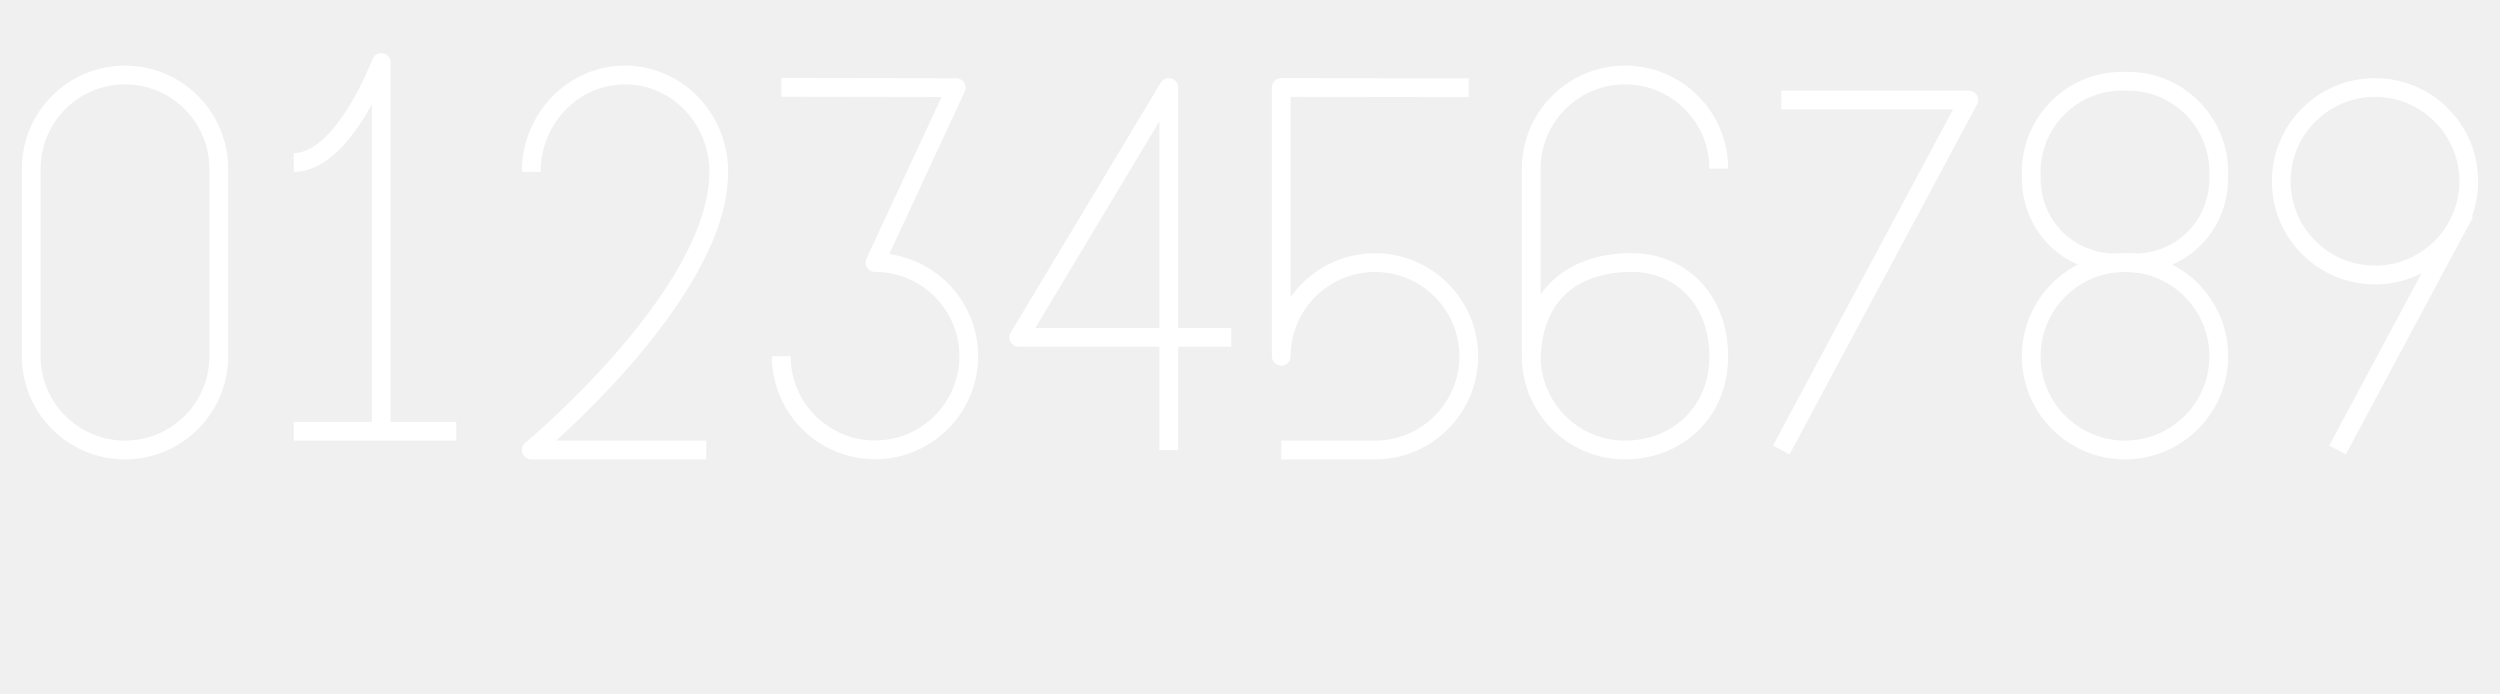
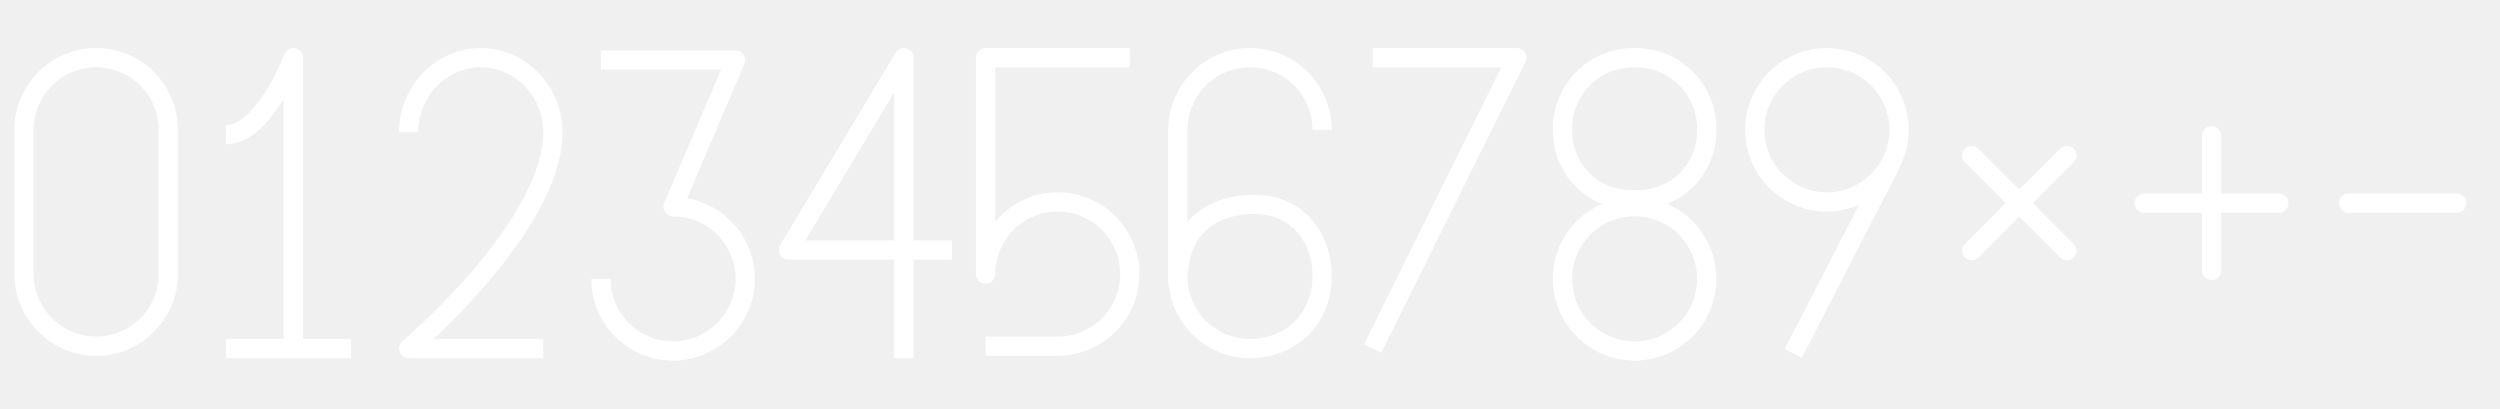
- <svg xmlns="http://www.w3.org/2000/svg" width="400px" height="111px" viewBox="0 0 400 111" version="1.1">
-   <defs />
-   <g id="Page-1" stroke="none" stroke-width="1" fill="none" fill-rule="evenodd" stroke-linejoin="round">
-     <g id="Numbers" stroke="#FFFFFF" stroke-width="3">
-       <g id="0" transform="translate(5, 12)">
-         <rect id="Rectangle" x="0" y="0" width="30" height="60" rx="15" />
-       </g>
-       <g id="1" transform="translate(47, 10)">
-         <path d="M0,16 C8,16 14,0 14,0 L14,58" id="Path-4" />
-         <path d="M0,59 L26,59" id="Path-5" />
-       </g>
-       <g id="2" transform="translate(85, 12)">
-         <path d="M0,15.503 C0,6.941 6.733,0 15,0 C23.284,0 30,6.941 30,15.503 C30,35.172 0,60 0,60 L28,60" id="Rectangle-Copy" />
-       </g>
-       <g id="3" transform="translate(125, 13)">
-         <path d="M2.6358371e-15,0.977 L28,1.023 L15,29.001 C23.284,29.001 30,35.728 30,43.989 C30,52.266 23.267,58.977 15,58.977 C6.716,58.977 0,52.25 0,43.989" id="Rectangle-Copy-2" />
-       </g>
-       <g id="4" transform="translate(163, 14)">
-         <polyline id="Path-2" points="34 39.976 0 39.976 24 0 24 58" />
-       </g>
-       <g id="5" transform="translate(205, 14)">
-         <path d="M30,0.034 L3.55358655e-15,0 L0,43.009 C0,34.73 6.733,28.018 15,28.018 C23.284,28.018 30,34.746 30,43.009 C30,51.288 23.267,58 15,58 L0,58" id="Rectangle-Copy-3" />
-       </g>
-       <g id="6" transform="translate(245, 12)">
-         <path d="M0,46 C0,34 8,30 16,30 C24,30 30,36 30,45.014 C30,54.028 23.267,60 15,60 C6.716,60 0,53.292 0,45.014 L0,14.986 C0,6.709 6.733,0 15,0 C23.284,0 30,6.708 30,14.986" id="Rectangle-Copy-4" />
-       </g>
-       <g id="7" transform="translate(285, 16)">
-         <polyline id="Path-3" points="0 0 30 0 0 56" />
-       </g>
-       <g id="8" transform="translate(325, 13)">
-         <rect id="Rectangle" x="0" y="29" width="30" height="30" rx="15" />
-         <path d="M0,14.517 C0,6.499 6.51,0 14.517,0 L15.483,0 C23.501,0 30,6.51 30,14.517 L30,15.483 C30,23.501 23.508,29.567 15.516,29.034 L15,29 L14.484,29.034 C6.485,29.568 0,23.49 0,15.483 L0,14.517 Z" id="Rectangle-Copy-5" />
-       </g>
-       <g id="9" transform="translate(365, 14)">
-         <rect id="Rectangle-Copy-5" x="0" y="0" width="30" height="30" rx="15" />
-         <path d="M29.349,20.015 L9,58" id="Path-3" />
-       </g>
+ <svg xmlns="http://www.w3.org/2000/svg" width="1040" height="170">
+   <g fill="none" stroke="#FFF" stroke-width="8" stroke-linejoin="round">
+     <rect width="60" height="120" rx="30" transform="translate(10 24)" />
+     <path d="M94 56c16 0 28-32 28-32v119m-28 2h52m24-90c0-17 13.5-31 30-31 16.6 0 30 14 30 31 0 39.3-60 90-60 90h56m24-120h56l-26 61c16.6 0 30 13.5 30 30s-13.5 30-30 30c-16.6 0-30-13.5-30-30m146-12h-68l48-80v125m94-125h-60v90c0-16.5 13.5-30 30-30 16.6 0 30 13.5 30 30 0 16.6-13.5 30-30 30h-30m80-27c0-24 16-32 32-32s28 12 28 30-13.5 30-30 30c-16.6 0-30-13.4-30-30V54c0-16.6 13.5-30 30-30 16.6 0 30 13.4 30 30m21-30h60l-60 121" />
+     <g transform="translate(650 24)">
+       <rect width="60" height="60" y="62" rx="30" />
+       <path d="M0 29.5C0 13.2 13.2 0 29.5 0h1C46.8 0 60 13.2 60 29.5v1c0 16.3-13.2 29-29.5 28.5h-1C13.2 59.6 0 46.8 0 30.5v-1z" />
    </g>
+     <g transform="translate(730 24)">
+       <rect width="60" height="60" rx="30" />
+       <path d="M56.7 44L16 123" />
+     </g>
+     <path d="M859.8 64.7l-39.6 39.6m39.6 0l-39.6-39.6m99.8-8.2v56m28-28h-56m130 0h-45" stroke-linecap="round" />
  </g>
</svg>
